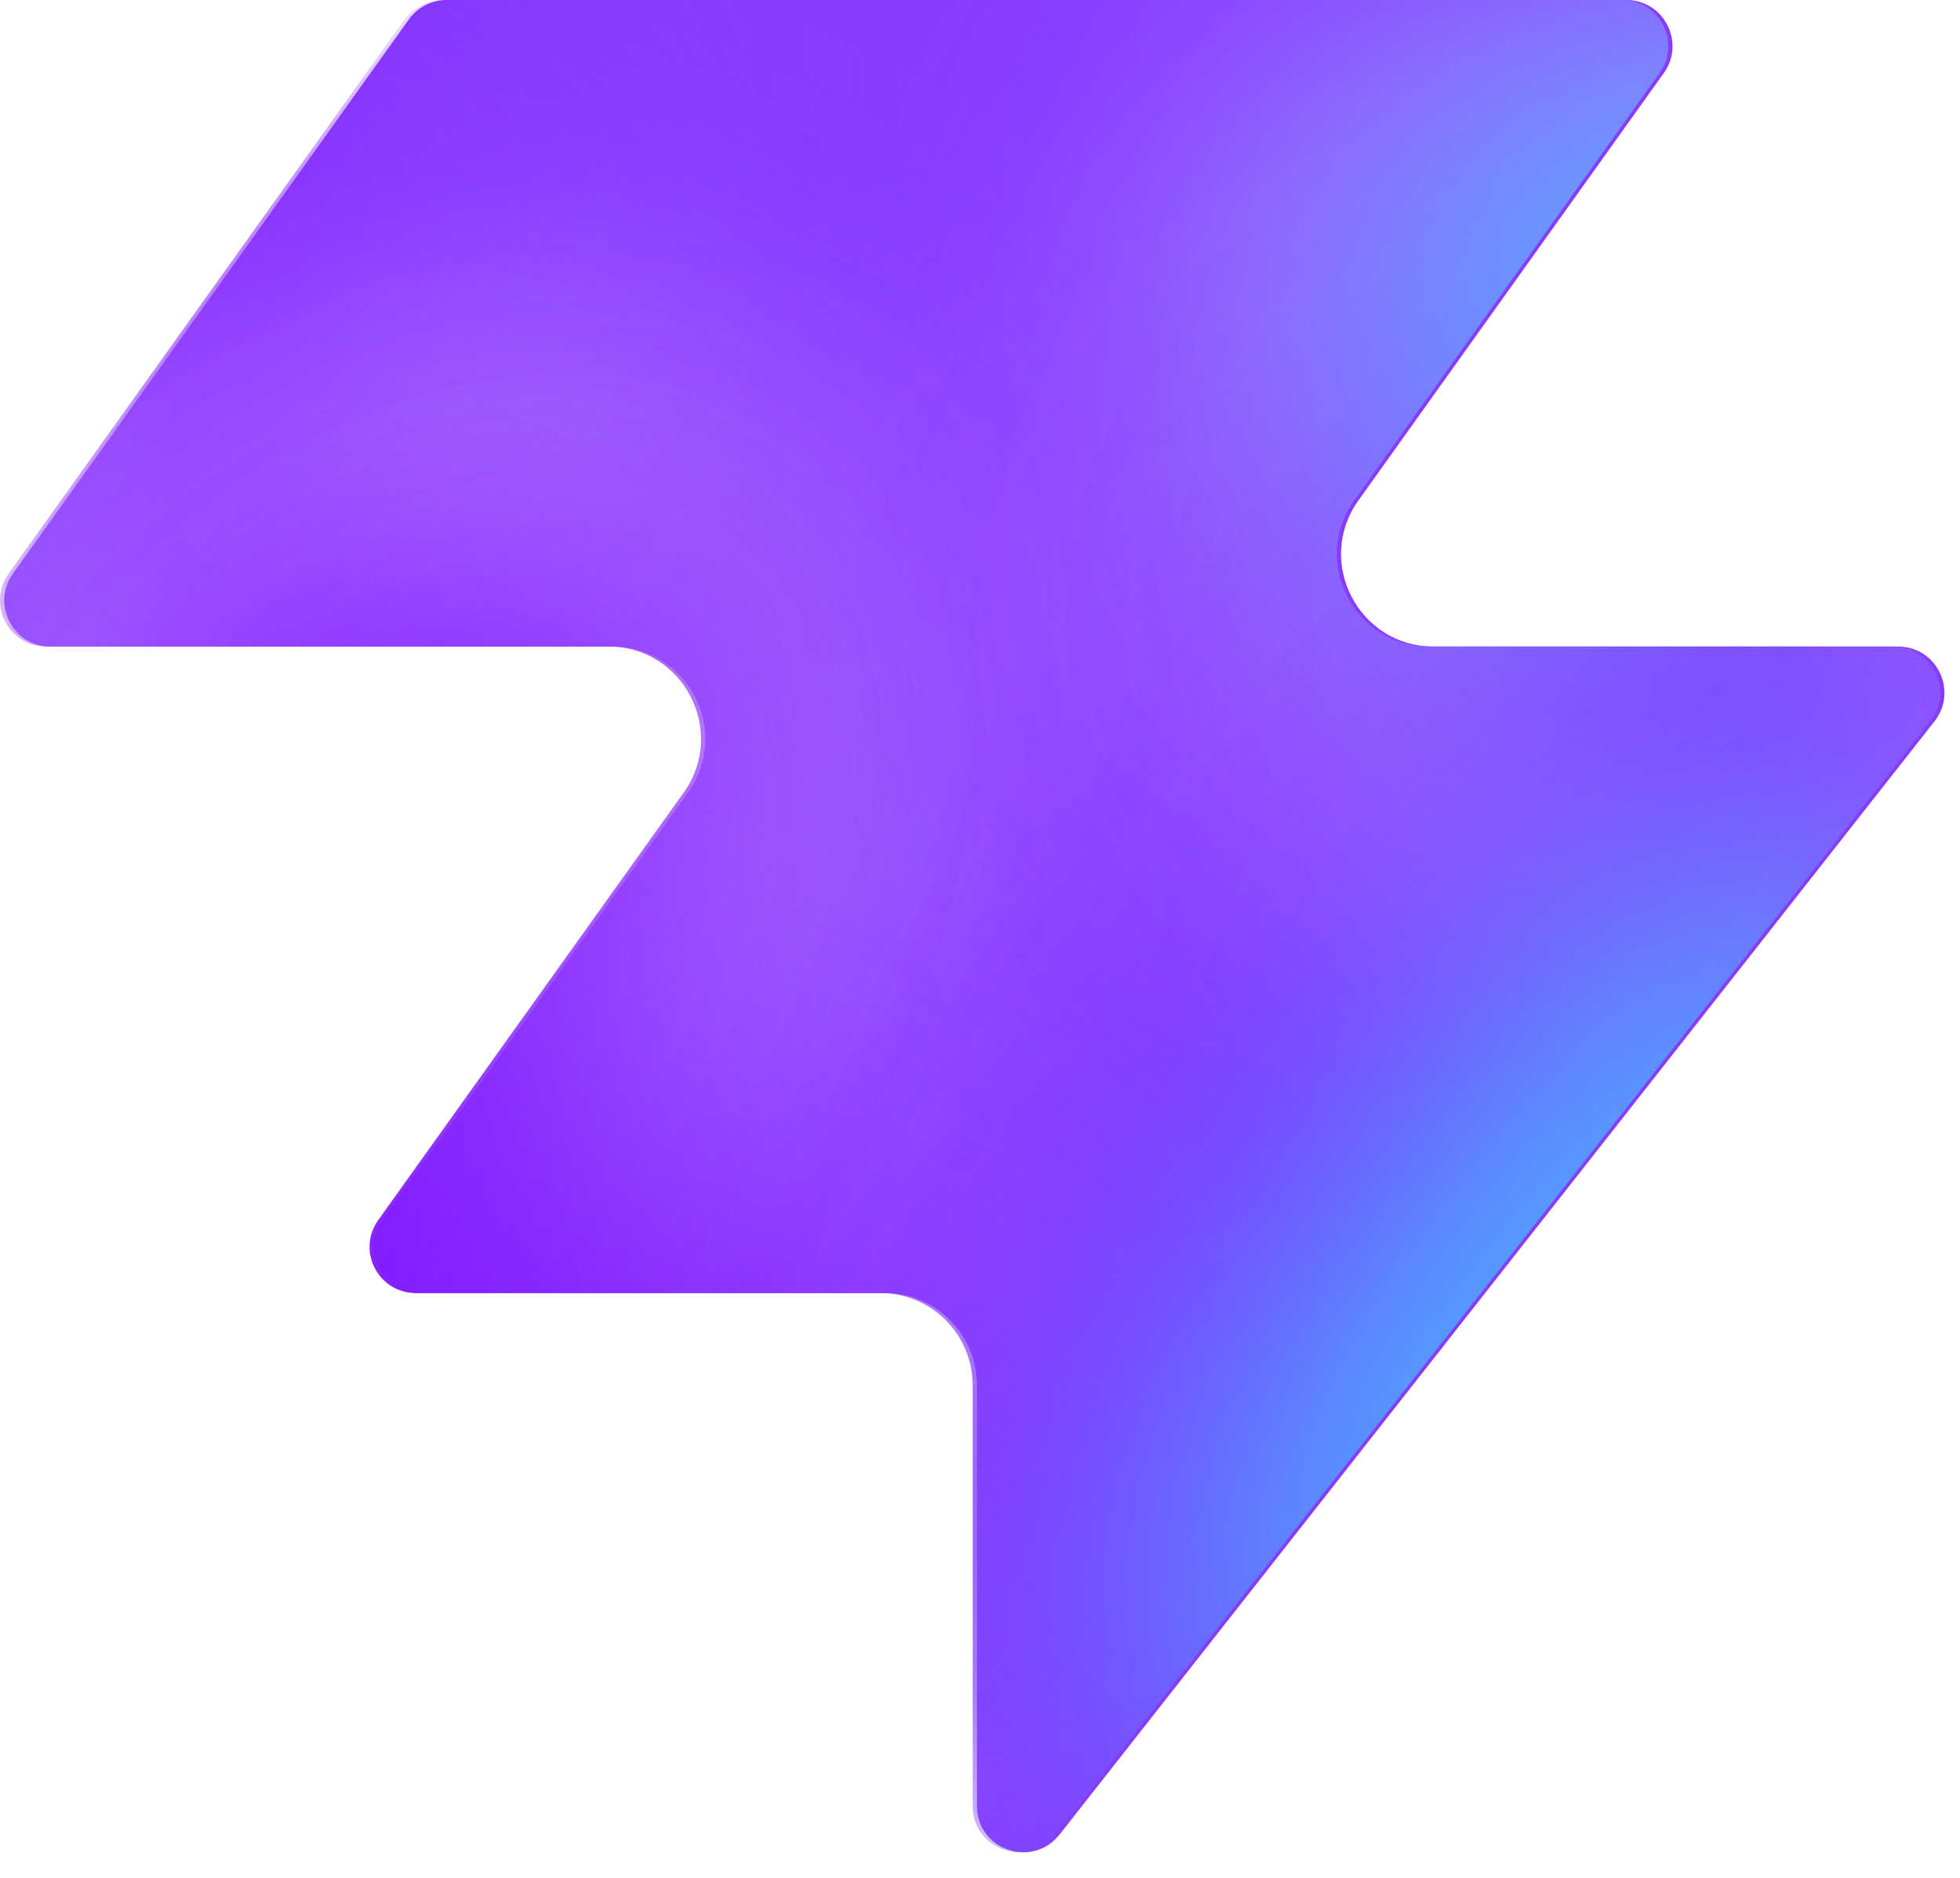
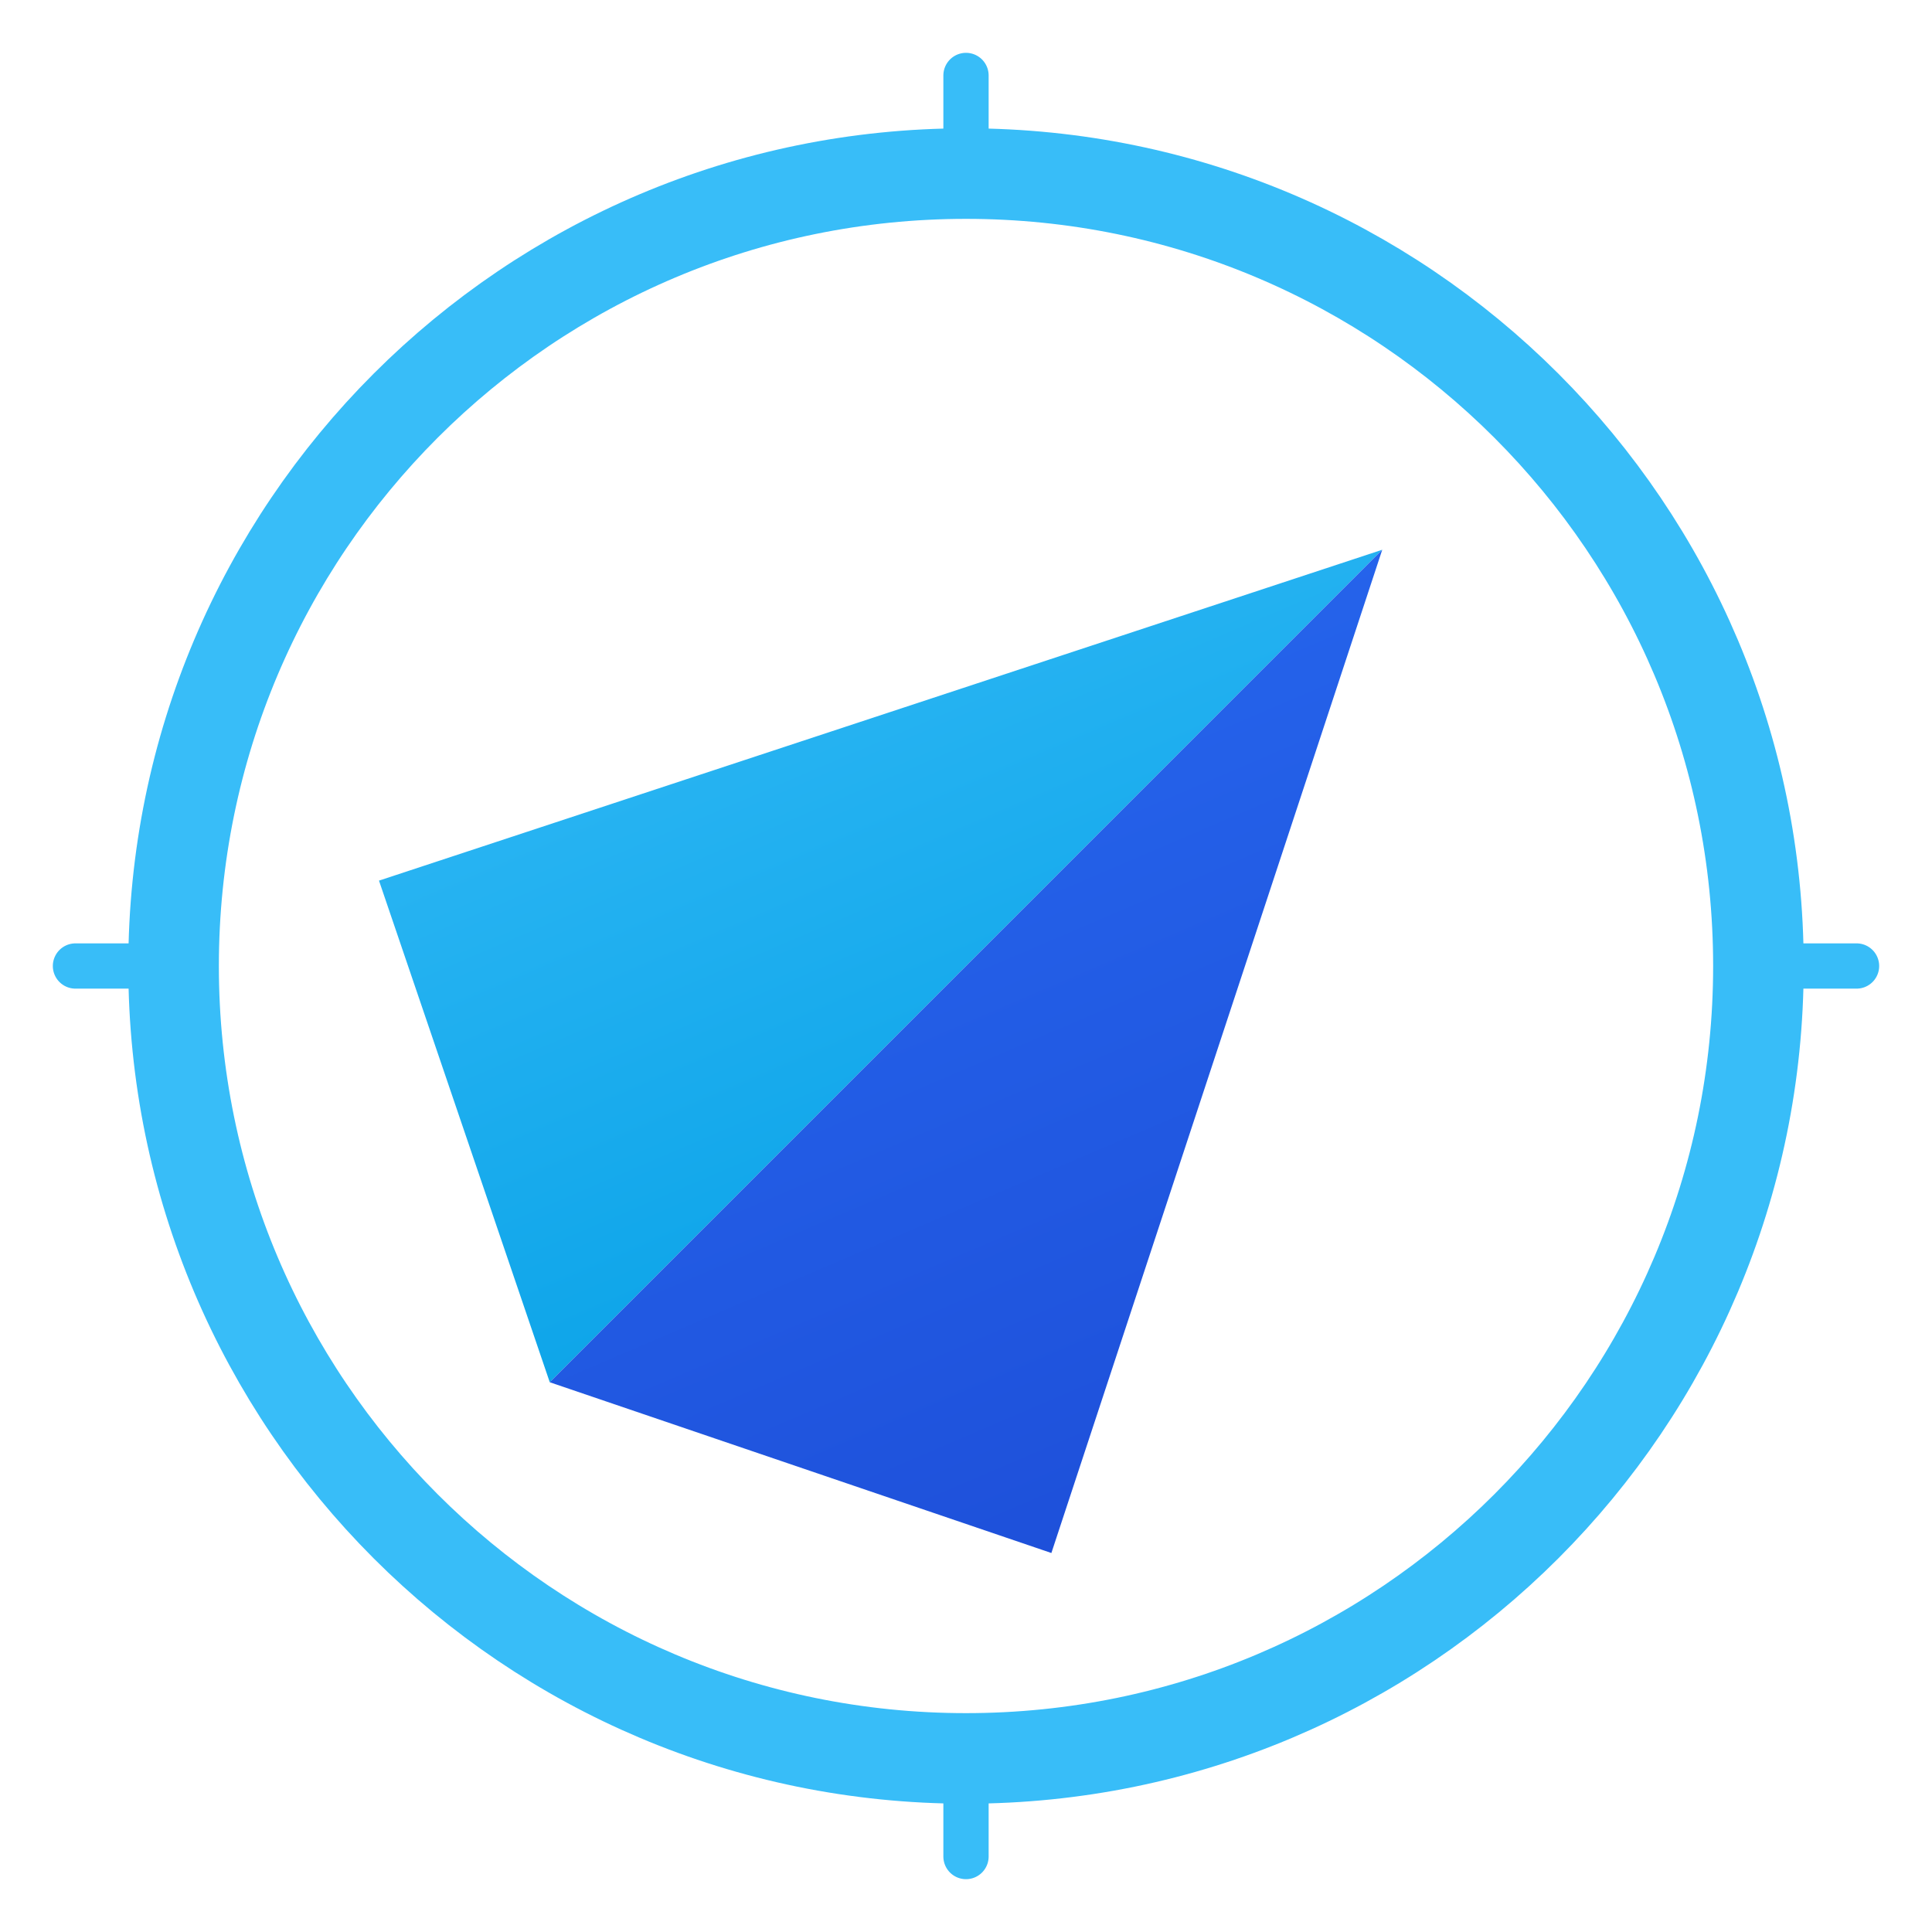
- <svg xmlns="http://www.w3.org/2000/svg" width="48" height="46" fill="none" viewBox="0 0 48 46">
-   <path fill="#863bff" d="M25.946 44.938c-.664.845-2.021.375-2.021-.698V33.937a2.26 2.26 0 0 0-2.262-2.262H10.287c-.92 0-1.456-1.04-.92-1.788l7.48-10.471c1.07-1.497 0-3.578-1.842-3.578H1.237c-.92 0-1.456-1.04-.92-1.788L10.013.474c.214-.297.556-.474.92-.474h28.894c.92 0 1.456 1.04.92 1.788l-7.48 10.471c-1.07 1.498 0 3.579 1.842 3.579h11.377c.943 0 1.473 1.088.89 1.83L25.947 44.94z" style="fill:#863bff;fill:color(display-p3 .525 .23 1);fill-opacity:1" />
-   <mask id="a" width="48" height="46" x="0" y="0" maskUnits="userSpaceOnUse" style="mask-type:alpha">
-     <path fill="#000" d="M25.842 44.938c-.664.844-2.021.375-2.021-.698V33.937a2.26 2.26 0 0 0-2.262-2.262H10.183c-.92 0-1.456-1.04-.92-1.788l7.48-10.471c1.07-1.498 0-3.579-1.842-3.579H1.133c-.92 0-1.456-1.04-.92-1.787L9.91.473c.214-.297.556-.474.92-.474h28.894c.92 0 1.456 1.04.92 1.788l-7.48 10.471c-1.07 1.498 0 3.578 1.842 3.578h11.377c.943 0 1.473 1.088.89 1.832L25.843 44.94z" style="fill:#000;fill-opacity:1" />
-   </mask>
-   <g mask="url(#a)">
-     <g filter="url(#b)">
-       <ellipse cx="5.508" cy="14.704" fill="#ede6ff" rx="5.508" ry="14.704" style="fill:#ede6ff;fill:color(display-p3 .927 .903 1);fill-opacity:1" transform="matrix(.00324 1 1 -.00324 -4.47 31.516)" />
-     </g>
-     <g filter="url(#c)">
-       <ellipse cx="10.399" cy="29.851" fill="#ede6ff" rx="10.399" ry="29.851" style="fill:#ede6ff;fill:color(display-p3 .927 .903 1);fill-opacity:1" transform="matrix(.00324 1 1 -.00324 -39.328 7.883)" />
-     </g>
-     <g filter="url(#d)">
-       <ellipse cx="5.508" cy="30.487" fill="#7e14ff" rx="5.508" ry="30.487" style="fill:#7e14ff;fill:color(display-p3 .492 .077 1);fill-opacity:1" transform="rotate(89.814 -25.913 -14.639)scale(1 -1)" />
-     </g>
-     <g filter="url(#e)">
-       <ellipse cx="5.508" cy="30.599" fill="#7e14ff" rx="5.508" ry="30.599" style="fill:#7e14ff;fill:color(display-p3 .492 .077 1);fill-opacity:1" transform="rotate(89.814 -32.644 -3.334)scale(1 -1)" />
-     </g>
-     <g filter="url(#f)">
-       <ellipse cx="5.508" cy="30.599" fill="#7e14ff" rx="5.508" ry="30.599" style="fill:#7e14ff;fill:color(display-p3 .492 .077 1);fill-opacity:1" transform="matrix(.00324 1 1 -.00324 -34.34 30.47)" />
-     </g>
-     <g filter="url(#g)">
-       <ellipse cx="14.072" cy="22.078" fill="#ede6ff" rx="14.072" ry="22.078" style="fill:#ede6ff;fill:color(display-p3 .927 .903 1);fill-opacity:1" transform="rotate(93.35 24.506 48.493)scale(-1 1)" />
-     </g>
-     <g filter="url(#h)">
-       <ellipse cx="3.47" cy="21.501" fill="#7e14ff" rx="3.47" ry="21.501" style="fill:#7e14ff;fill:color(display-p3 .492 .077 1);fill-opacity:1" transform="rotate(89.009 28.708 47.59)scale(-1 1)" />
-     </g>
-     <g filter="url(#i)">
-       <ellipse cx="3.47" cy="21.501" fill="#7e14ff" rx="3.47" ry="21.501" style="fill:#7e14ff;fill:color(display-p3 .492 .077 1);fill-opacity:1" transform="rotate(89.009 28.708 47.59)scale(-1 1)" />
-     </g>
-     <g filter="url(#j)">
-       <ellipse cx=".387" cy="8.972" fill="#7e14ff" rx="4.407" ry="29.108" style="fill:#7e14ff;fill:color(display-p3 .492 .077 1);fill-opacity:1" transform="rotate(39.51 .387 8.972)" />
-     </g>
-     <g filter="url(#k)">
-       <ellipse cx="47.523" cy="-6.092" fill="#7e14ff" rx="4.407" ry="29.108" style="fill:#7e14ff;fill:color(display-p3 .492 .077 1);fill-opacity:1" transform="rotate(37.892 47.523 -6.092)" />
-     </g>
-     <g filter="url(#l)">
-       <ellipse cx="41.412" cy="6.333" fill="#47bfff" rx="5.971" ry="9.665" style="fill:#47bfff;fill:color(display-p3 .28 .748 1);fill-opacity:1" transform="rotate(37.892 41.412 6.333)" />
-     </g>
-     <g filter="url(#m)">
-       <ellipse cx="-1.879" cy="38.332" fill="#7e14ff" rx="4.407" ry="29.108" style="fill:#7e14ff;fill:color(display-p3 .492 .077 1);fill-opacity:1" transform="rotate(37.892 -1.88 38.332)" />
-     </g>
-     <g filter="url(#n)">
-       <ellipse cx="-1.879" cy="38.332" fill="#7e14ff" rx="4.407" ry="29.108" style="fill:#7e14ff;fill:color(display-p3 .492 .077 1);fill-opacity:1" transform="rotate(37.892 -1.88 38.332)" />
-     </g>
-     <g filter="url(#o)">
-       <ellipse cx="35.651" cy="29.907" fill="#7e14ff" rx="4.407" ry="29.108" style="fill:#7e14ff;fill:color(display-p3 .492 .077 1);fill-opacity:1" transform="rotate(37.892 35.651 29.907)" />
-     </g>
-     <g filter="url(#p)">
-       <ellipse cx="38.418" cy="32.4" fill="#47bfff" rx="5.971" ry="15.297" style="fill:#47bfff;fill:color(display-p3 .28 .748 1);fill-opacity:1" transform="rotate(37.892 38.418 32.4)" />
-     </g>
+ <svg xmlns="http://www.w3.org/2000/svg" viewBox="0 0 512 512" width="100%" height="100%">
+   <defs>
+     <linearGradient id="gradArrowL" x1="0%" y1="0%" x2="100%" y2="100%">
+       <stop offset="0%" stop-color="#38bdf8" />
+       <stop offset="100%" stop-color="#0ea5e9" />
+     </linearGradient>
+     <linearGradient id="gradArrowR" x1="0%" y1="0%" x2="100%" y2="100%">
+       <stop offset="0%" stop-color="#2563EB" />
+       <stop offset="100%" stop-color="#1d4ed8" />
+     </linearGradient>
+   </defs>
+   <circle cx="256" cy="256" r="210" fill="none" stroke="#38bdf8" stroke-width="24" />
+   <line x1="256" y1="20" x2="256" y2="46" stroke="#38bdf8" stroke-width="12" stroke-linecap="round" />
+   <line x1="256" y1="466" x2="256" y2="492" stroke="#38bdf8" stroke-width="12" stroke-linecap="round" />
+   <line x1="20" y1="256" x2="46" y2="256" stroke="#38bdf8" stroke-width="12" stroke-linecap="round" />
+   <line x1="466" y1="256" x2="492" y2="256" stroke="#38bdf8" stroke-width="12" stroke-linecap="round" />
+   <g transform="rotate(45 256 256)">
+     <path d="M 256 100 L 256 412 L 130 350 Z" fill="url(#gradArrowL)" />
+     <path d="M 256 100 L 382 350 L 256 412 Z" fill="url(#gradArrowR)" />
  </g>
-   <defs>
-     <filter id="b" width="60.045" height="41.654" x="-19.77" y="16.149" color-interpolation-filters="sRGB" filterUnits="userSpaceOnUse">
-       <feFlood flood-opacity="0" result="BackgroundImageFix" />
-       <feBlend in="SourceGraphic" in2="BackgroundImageFix" result="shape" />
-       <feGaussianBlur result="effect1_foregroundBlur_2002_17158" stdDeviation="7.659" />
-     </filter>
-     <filter id="c" width="90.34" height="51.437" x="-54.613" y="-7.533" color-interpolation-filters="sRGB" filterUnits="userSpaceOnUse">
-       <feFlood flood-opacity="0" result="BackgroundImageFix" />
-       <feBlend in="SourceGraphic" in2="BackgroundImageFix" result="shape" />
-       <feGaussianBlur result="effect1_foregroundBlur_2002_17158" stdDeviation="7.659" />
-     </filter>
-     <filter id="d" width="79.355" height="29.4" x="-49.64" y="2.03" color-interpolation-filters="sRGB" filterUnits="userSpaceOnUse">
-       <feFlood flood-opacity="0" result="BackgroundImageFix" />
-       <feBlend in="SourceGraphic" in2="BackgroundImageFix" result="shape" />
-       <feGaussianBlur result="effect1_foregroundBlur_2002_17158" stdDeviation="4.596" />
-     </filter>
-     <filter id="e" width="79.579" height="29.4" x="-45.045" y="20.029" color-interpolation-filters="sRGB" filterUnits="userSpaceOnUse">
-       <feFlood flood-opacity="0" result="BackgroundImageFix" />
-       <feBlend in="SourceGraphic" in2="BackgroundImageFix" result="shape" />
-       <feGaussianBlur result="effect1_foregroundBlur_2002_17158" stdDeviation="4.596" />
-     </filter>
-     <filter id="f" width="79.579" height="29.4" x="-43.513" y="21.178" color-interpolation-filters="sRGB" filterUnits="userSpaceOnUse">
-       <feFlood flood-opacity="0" result="BackgroundImageFix" />
-       <feBlend in="SourceGraphic" in2="BackgroundImageFix" result="shape" />
-       <feGaussianBlur result="effect1_foregroundBlur_2002_17158" stdDeviation="4.596" />
-     </filter>
-     <filter id="g" width="74.749" height="58.852" x="15.756" y="-17.901" color-interpolation-filters="sRGB" filterUnits="userSpaceOnUse">
-       <feFlood flood-opacity="0" result="BackgroundImageFix" />
-       <feBlend in="SourceGraphic" in2="BackgroundImageFix" result="shape" />
-       <feGaussianBlur result="effect1_foregroundBlur_2002_17158" stdDeviation="7.659" />
-     </filter>
-     <filter id="h" width="61.377" height="25.362" x="23.548" y="2.284" color-interpolation-filters="sRGB" filterUnits="userSpaceOnUse">
-       <feFlood flood-opacity="0" result="BackgroundImageFix" />
-       <feBlend in="SourceGraphic" in2="BackgroundImageFix" result="shape" />
-       <feGaussianBlur result="effect1_foregroundBlur_2002_17158" stdDeviation="4.596" />
-     </filter>
-     <filter id="i" width="61.377" height="25.362" x="23.548" y="2.284" color-interpolation-filters="sRGB" filterUnits="userSpaceOnUse">
-       <feFlood flood-opacity="0" result="BackgroundImageFix" />
-       <feBlend in="SourceGraphic" in2="BackgroundImageFix" result="shape" />
-       <feGaussianBlur result="effect1_foregroundBlur_2002_17158" stdDeviation="4.596" />
-     </filter>
-     <filter id="j" width="56.045" height="63.649" x="-27.636" y="-22.853" color-interpolation-filters="sRGB" filterUnits="userSpaceOnUse">
-       <feFlood flood-opacity="0" result="BackgroundImageFix" />
-       <feBlend in="SourceGraphic" in2="BackgroundImageFix" result="shape" />
-       <feGaussianBlur result="effect1_foregroundBlur_2002_17158" stdDeviation="4.596" />
-     </filter>
-     <filter id="k" width="54.814" height="64.646" x="20.116" y="-38.415" color-interpolation-filters="sRGB" filterUnits="userSpaceOnUse">
-       <feFlood flood-opacity="0" result="BackgroundImageFix" />
-       <feBlend in="SourceGraphic" in2="BackgroundImageFix" result="shape" />
-       <feGaussianBlur result="effect1_foregroundBlur_2002_17158" stdDeviation="4.596" />
-     </filter>
-     <filter id="l" width="33.541" height="35.313" x="24.641" y="-11.323" color-interpolation-filters="sRGB" filterUnits="userSpaceOnUse">
-       <feFlood flood-opacity="0" result="BackgroundImageFix" />
-       <feBlend in="SourceGraphic" in2="BackgroundImageFix" result="shape" />
-       <feGaussianBlur result="effect1_foregroundBlur_2002_17158" stdDeviation="4.596" />
-     </filter>
-     <filter id="m" width="54.814" height="64.646" x="-29.286" y="6.009" color-interpolation-filters="sRGB" filterUnits="userSpaceOnUse">
-       <feFlood flood-opacity="0" result="BackgroundImageFix" />
-       <feBlend in="SourceGraphic" in2="BackgroundImageFix" result="shape" />
-       <feGaussianBlur result="effect1_foregroundBlur_2002_17158" stdDeviation="4.596" />
-     </filter>
-     <filter id="n" width="54.814" height="64.646" x="-29.286" y="6.009" color-interpolation-filters="sRGB" filterUnits="userSpaceOnUse">
-       <feFlood flood-opacity="0" result="BackgroundImageFix" />
-       <feBlend in="SourceGraphic" in2="BackgroundImageFix" result="shape" />
-       <feGaussianBlur result="effect1_foregroundBlur_2002_17158" stdDeviation="4.596" />
-     </filter>
-     <filter id="o" width="54.814" height="64.646" x="8.244" y="-2.416" color-interpolation-filters="sRGB" filterUnits="userSpaceOnUse">
-       <feFlood flood-opacity="0" result="BackgroundImageFix" />
-       <feBlend in="SourceGraphic" in2="BackgroundImageFix" result="shape" />
-       <feGaussianBlur result="effect1_foregroundBlur_2002_17158" stdDeviation="4.596" />
-     </filter>
-     <filter id="p" width="39.409" height="43.623" x="18.713" y="10.588" color-interpolation-filters="sRGB" filterUnits="userSpaceOnUse">
-       <feFlood flood-opacity="0" result="BackgroundImageFix" />
-       <feBlend in="SourceGraphic" in2="BackgroundImageFix" result="shape" />
-       <feGaussianBlur result="effect1_foregroundBlur_2002_17158" stdDeviation="4.596" />
-     </filter>
-   </defs>
</svg>
